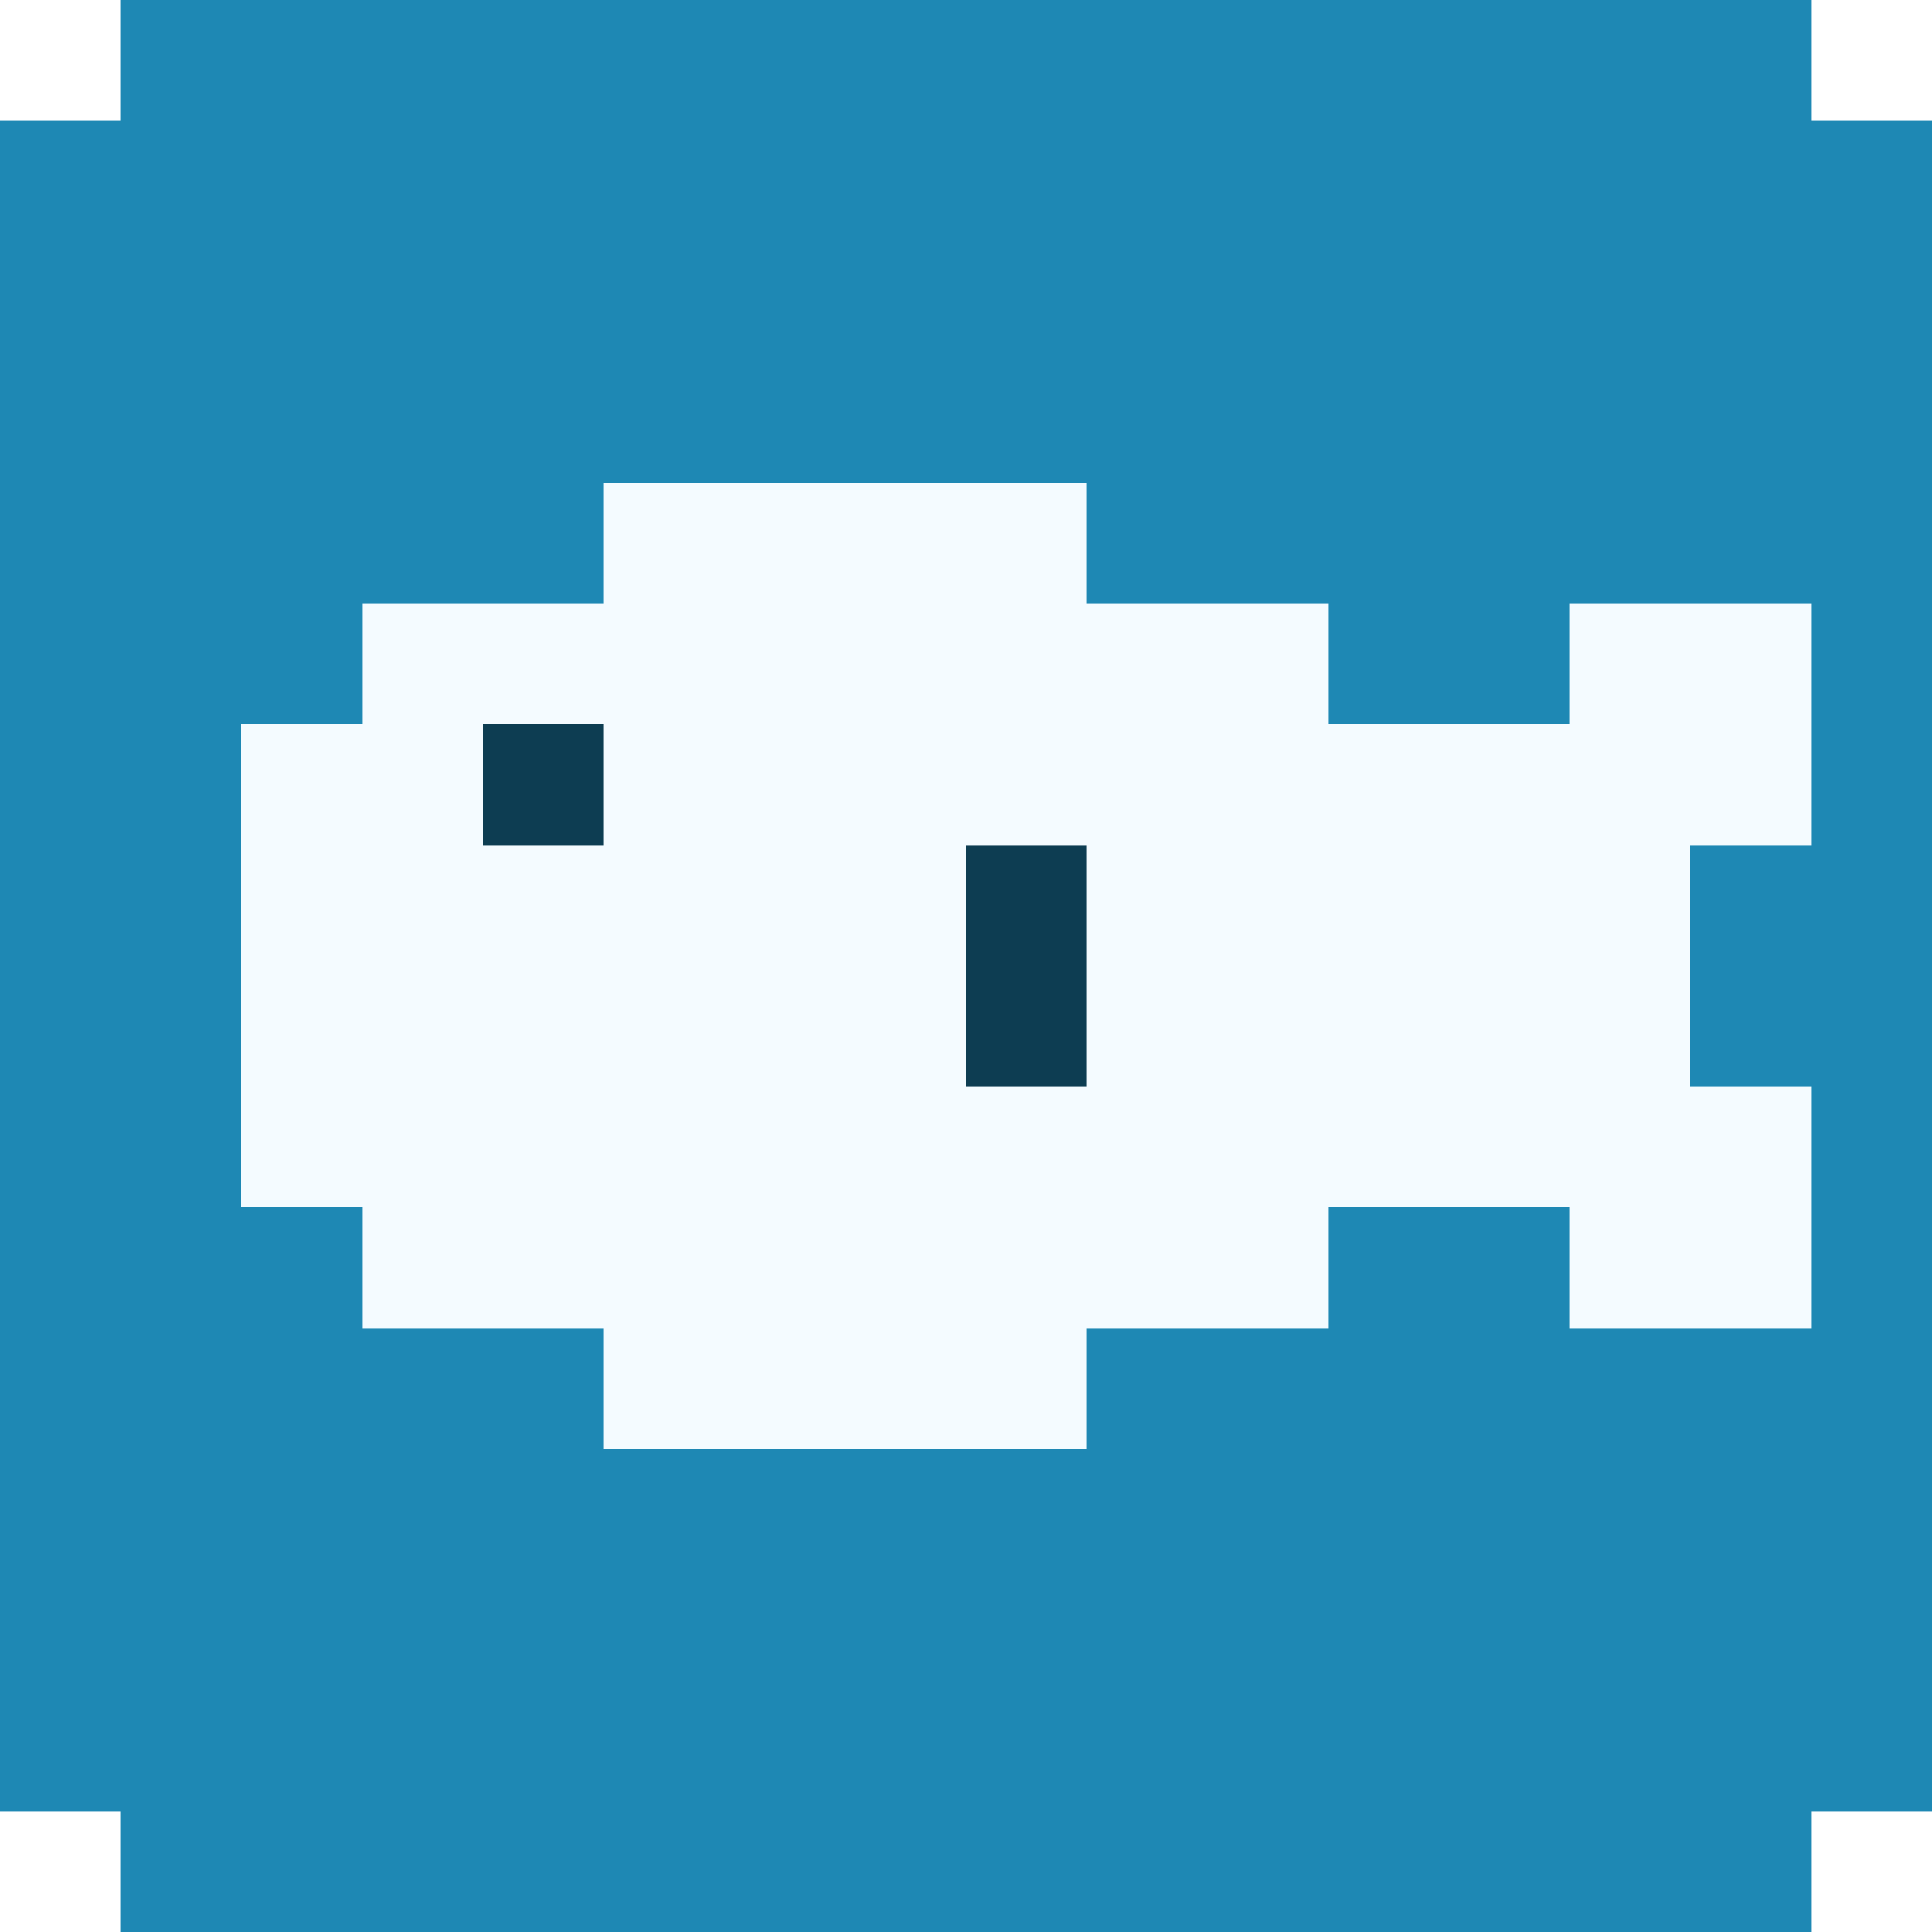
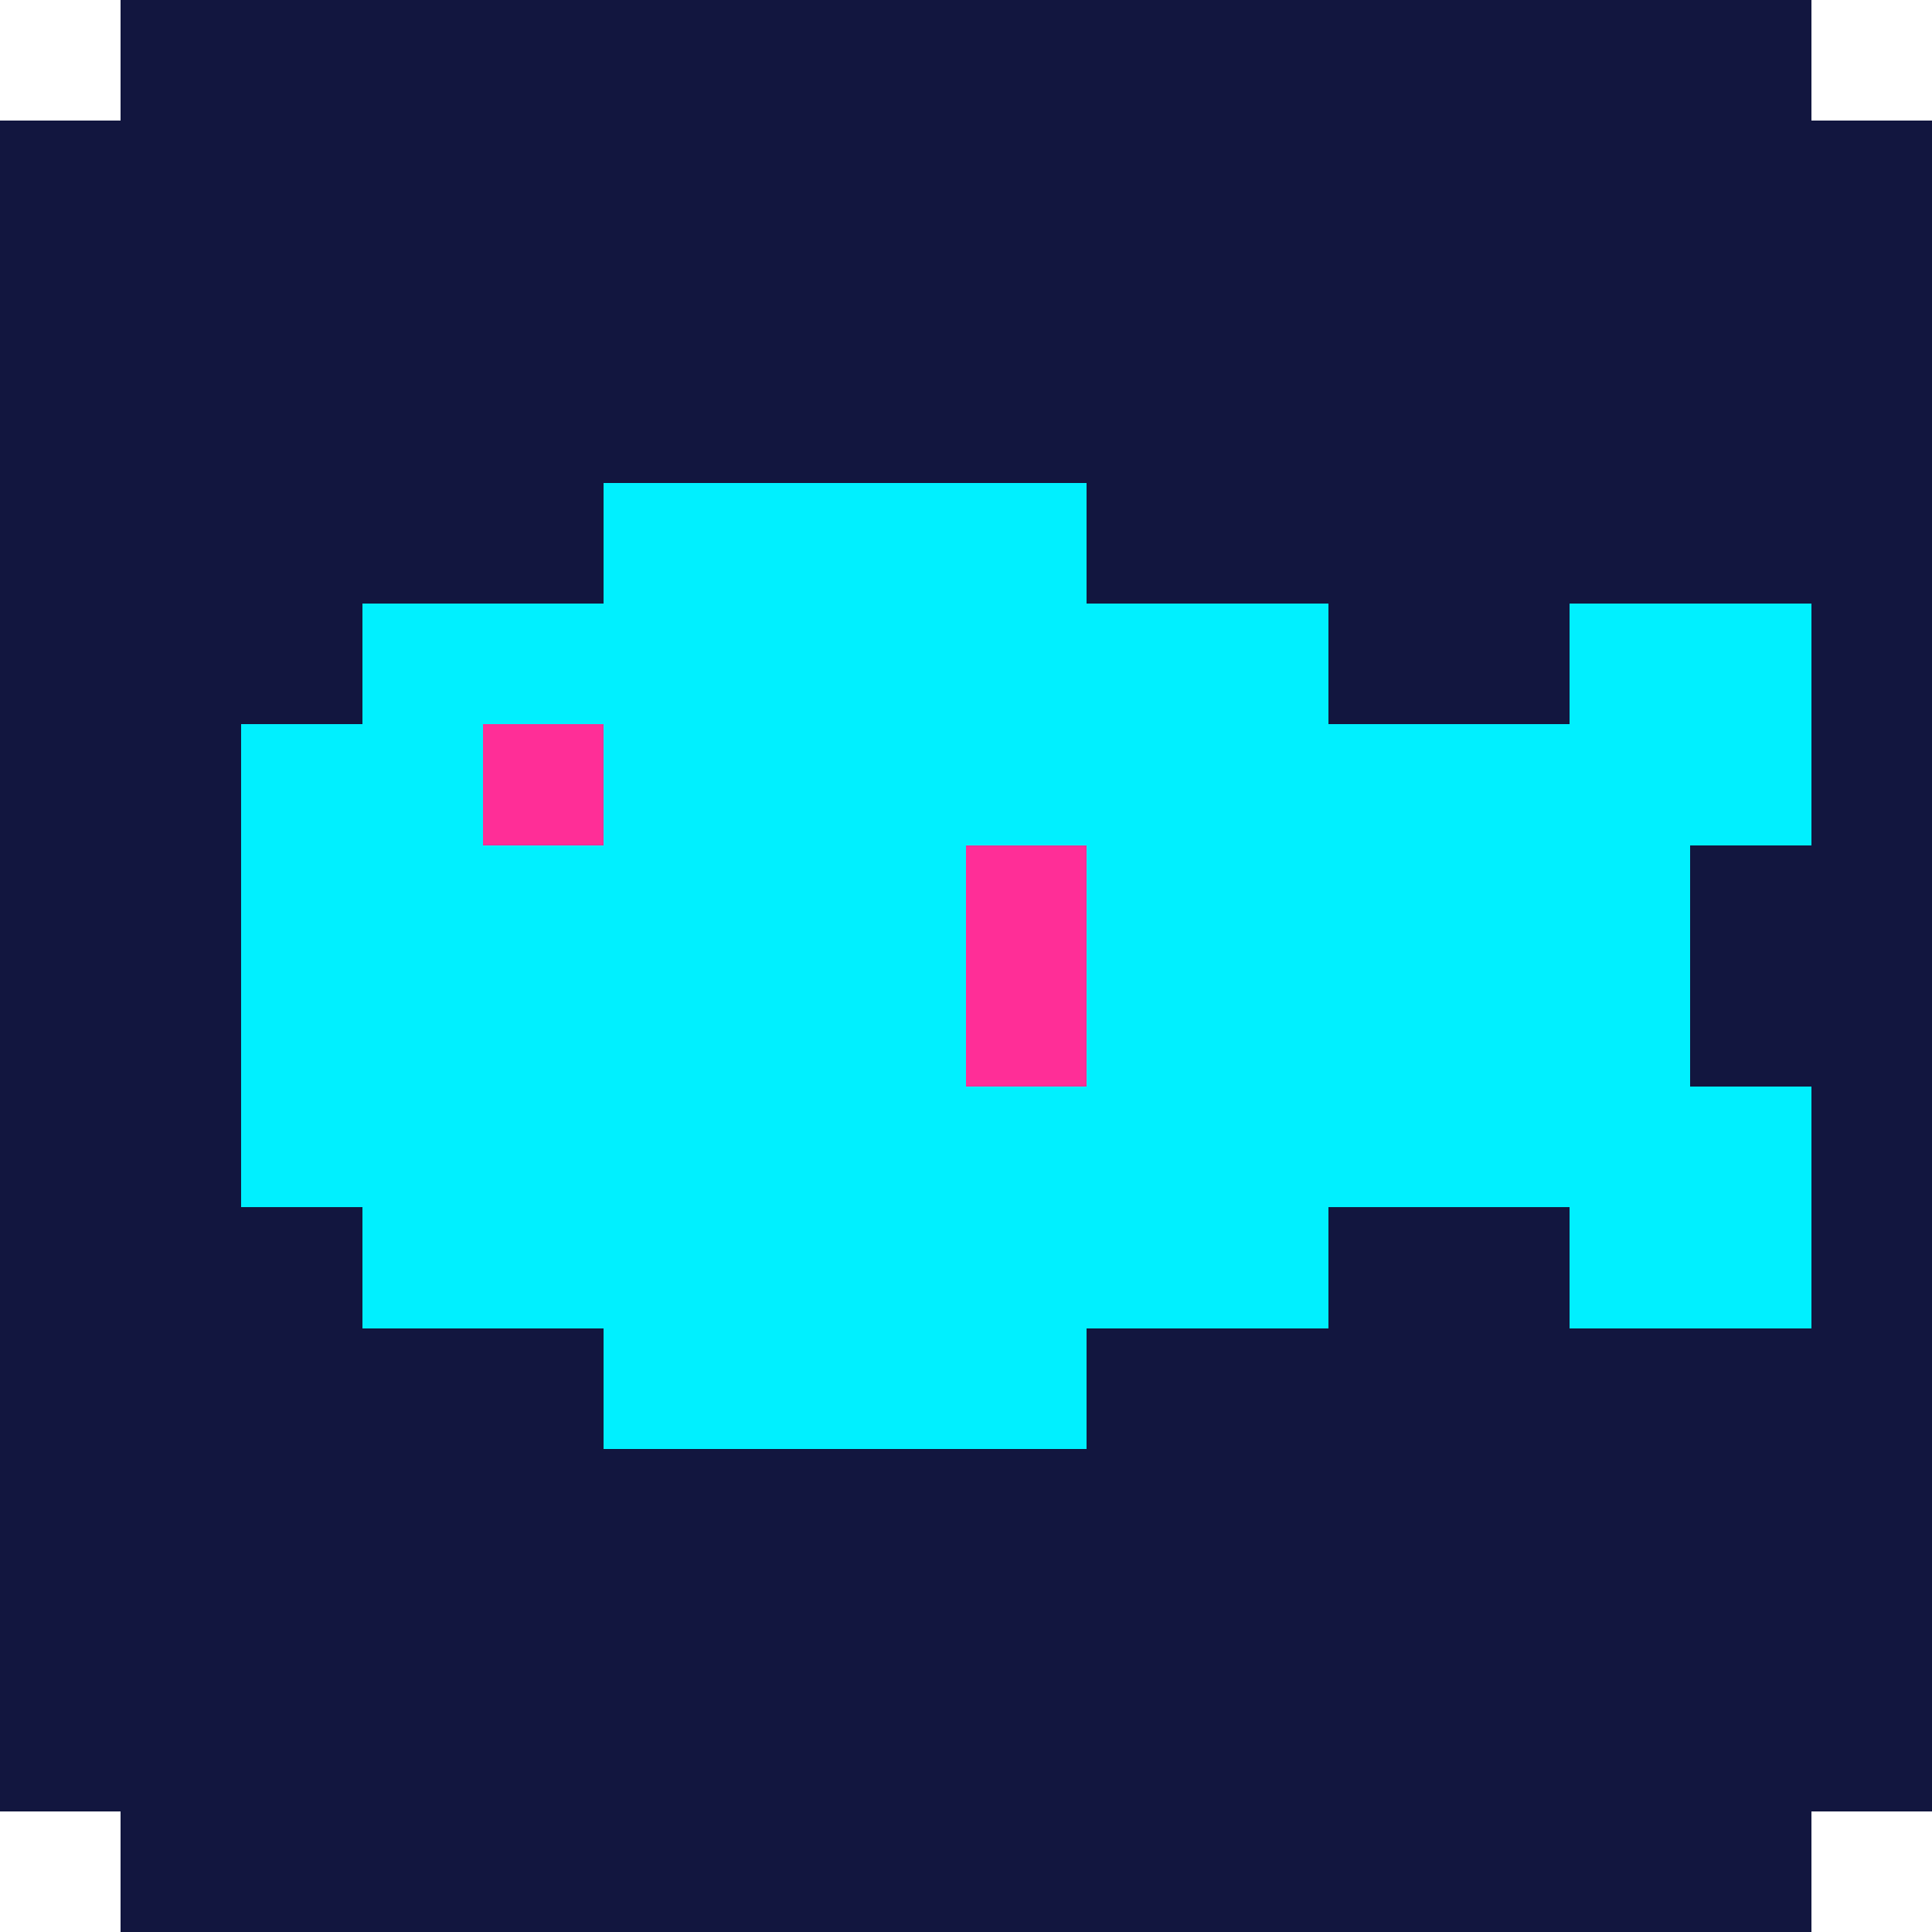
<svg xmlns="http://www.w3.org/2000/svg" viewBox="0 0 16 16" shape-rendering="crispEdges">
-   <rect x="1" y="0" width="14" height="1" fill="#1e88b4" />
-   <rect x="0" y="1" width="16" height="14" fill="#1e88b4" />
-   <rect x="1" y="15" width="14" height="1" fill="#1e88b4" />
-   <rect x="5" y="4" width="4" height="1" fill="#f4fbff" />
-   <rect x="3" y="5" width="8" height="1" fill="#f4fbff" />
-   <rect x="13" y="5" width="2" height="1" fill="#f4fbff" />
-   <rect x="2" y="6" width="10" height="1" fill="#f4fbff" />
-   <rect x="12" y="6" width="3" height="1" fill="#f4fbff" />
-   <rect x="2" y="7" width="12" height="1" fill="#f4fbff" />
-   <rect x="2" y="8" width="12" height="1" fill="#f4fbff" />
-   <rect x="2" y="9" width="10" height="1" fill="#f4fbff" />
-   <rect x="12" y="9" width="3" height="1" fill="#f4fbff" />
-   <rect x="3" y="10" width="8" height="1" fill="#f4fbff" />
-   <rect x="13" y="10" width="2" height="1" fill="#f4fbff" />
-   <rect x="5" y="11" width="4" height="1" fill="#f4fbff" />
-   <rect x="4" y="6" width="1" height="1" fill="#0d3d52" />
-   <rect x="8" y="7" width="1" height="2" fill="#0d3d52" />
+   <rect x="1" y="0" width="14" height="1" fill="#12163f" />
+   <rect x="0" y="1" width="16" height="14" fill="#12163f" />
+   <rect x="1" y="15" width="14" height="1" fill="#12163f" />
+   <rect x="5" y="4" width="4" height="1" fill="#00f0ff" />
+   <rect x="3" y="5" width="8" height="1" fill="#00f0ff" />
+   <rect x="13" y="5" width="2" height="1" fill="#00f0ff" />
+   <rect x="2" y="6" width="10" height="1" fill="#00f0ff" />
+   <rect x="12" y="6" width="3" height="1" fill="#00f0ff" />
+   <rect x="2" y="7" width="12" height="1" fill="#00f0ff" />
+   <rect x="2" y="8" width="12" height="1" fill="#00f0ff" />
+   <rect x="2" y="9" width="10" height="1" fill="#00f0ff" />
+   <rect x="12" y="9" width="3" height="1" fill="#00f0ff" />
+   <rect x="3" y="10" width="8" height="1" fill="#00f0ff" />
+   <rect x="13" y="10" width="2" height="1" fill="#00f0ff" />
+   <rect x="5" y="11" width="4" height="1" fill="#00f0ff" />
+   <rect x="4" y="6" width="1" height="1" fill="#ff2e97" />
+   <rect x="8" y="7" width="1" height="2" fill="#ff2e97" />
</svg>
